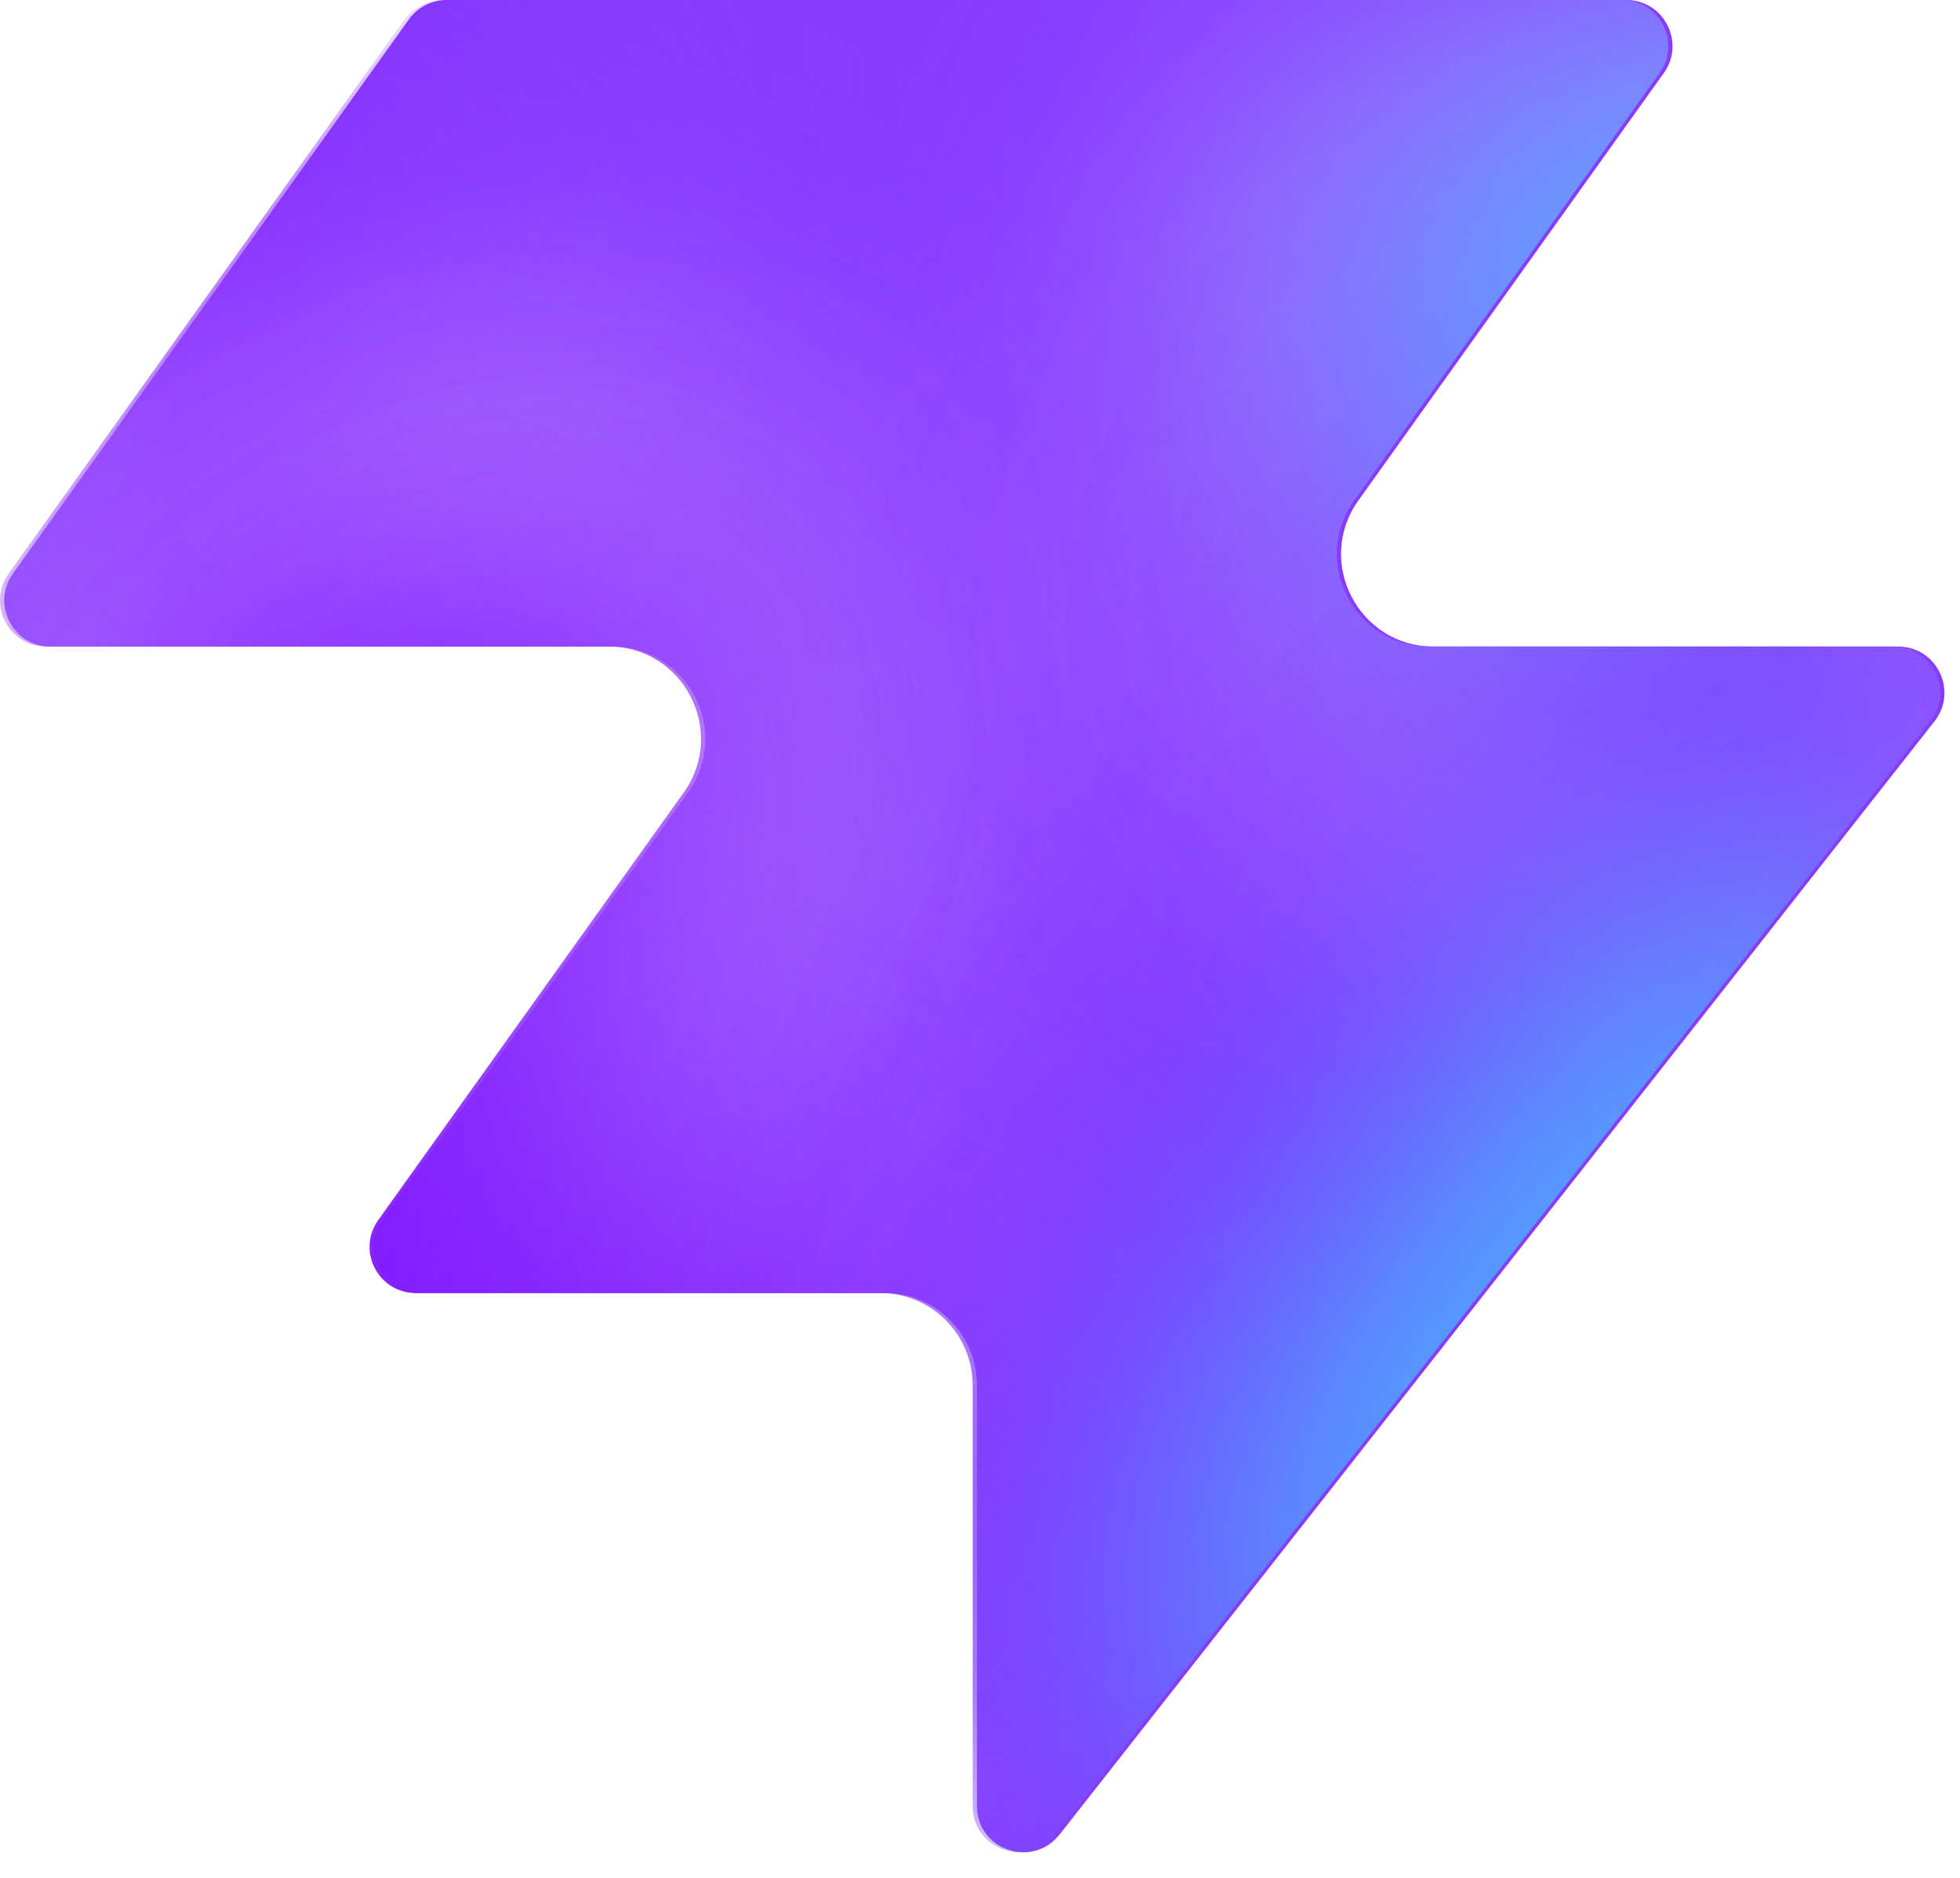
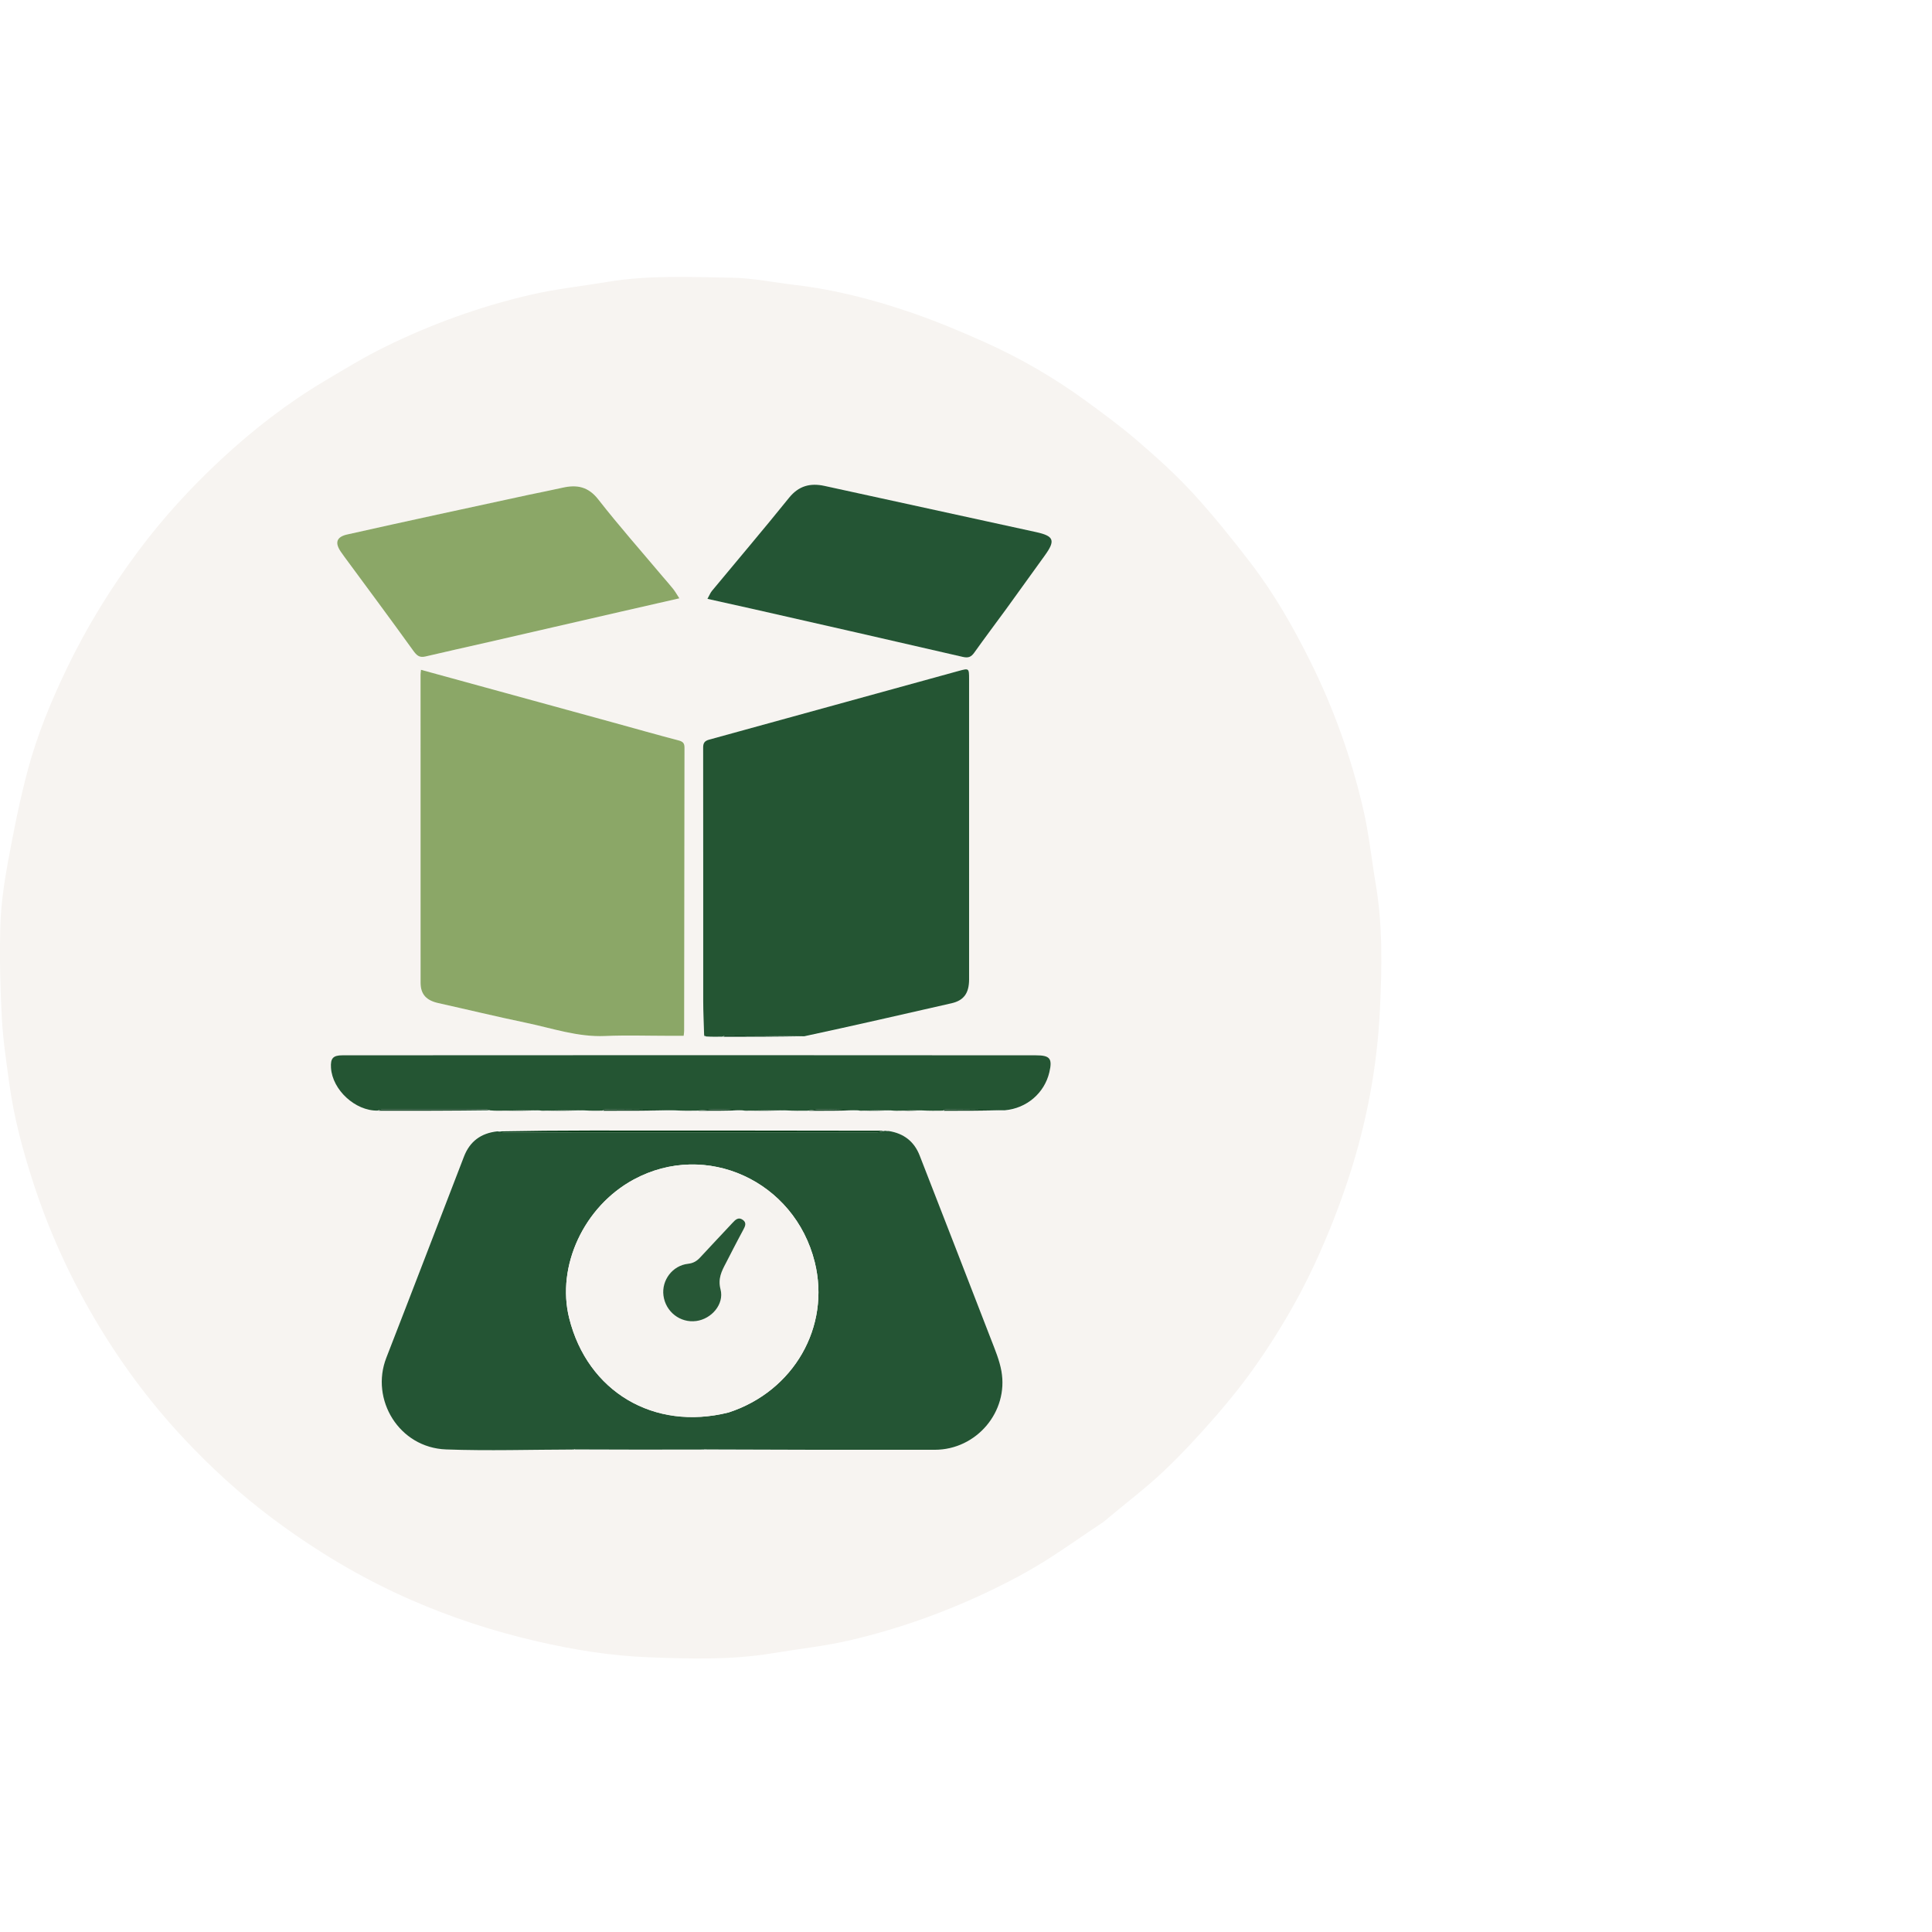
- <svg xmlns="http://www.w3.org/2000/svg" width="48" height="46" fill="none" viewBox="0 0 48 46">
-   <path fill="#863bff" d="M25.946 44.938c-.664.845-2.021.375-2.021-.698V33.937a2.26 2.26 0 0 0-2.262-2.262H10.287c-.92 0-1.456-1.04-.92-1.788l7.48-10.471c1.07-1.497 0-3.578-1.842-3.578H1.237c-.92 0-1.456-1.04-.92-1.788L10.013.474c.214-.297.556-.474.92-.474h28.894c.92 0 1.456 1.04.92 1.788l-7.48 10.471c-1.07 1.498 0 3.579 1.842 3.579h11.377c.943 0 1.473 1.088.89 1.83L25.947 44.94z" style="fill:#863bff;fill:color(display-p3 .525 .23 1);fill-opacity:1" />
-   <mask id="a" width="48" height="46" x="0" y="0" maskUnits="userSpaceOnUse" style="mask-type:alpha">
-     <path fill="#000" d="M25.842 44.938c-.664.844-2.021.375-2.021-.698V33.937a2.26 2.26 0 0 0-2.262-2.262H10.183c-.92 0-1.456-1.04-.92-1.788l7.48-10.471c1.07-1.498 0-3.579-1.842-3.579H1.133c-.92 0-1.456-1.04-.92-1.787L9.91.473c.214-.297.556-.474.92-.474h28.894c.92 0 1.456 1.04.92 1.788l-7.48 10.471c-1.07 1.498 0 3.578 1.842 3.578h11.377c.943 0 1.473 1.088.89 1.832L25.843 44.94z" style="fill:#000;fill-opacity:1" />
-   </mask>
-   <g mask="url(#a)">
-     <g filter="url(#b)">
-       <ellipse cx="5.508" cy="14.704" fill="#ede6ff" rx="5.508" ry="14.704" style="fill:#ede6ff;fill:color(display-p3 .927 .903 1);fill-opacity:1" transform="matrix(.00324 1 1 -.00324 -4.47 31.516)" />
-     </g>
-     <g filter="url(#c)">
-       <ellipse cx="10.399" cy="29.851" fill="#ede6ff" rx="10.399" ry="29.851" style="fill:#ede6ff;fill:color(display-p3 .927 .903 1);fill-opacity:1" transform="matrix(.00324 1 1 -.00324 -39.328 7.883)" />
-     </g>
-     <g filter="url(#d)">
-       <ellipse cx="5.508" cy="30.487" fill="#7e14ff" rx="5.508" ry="30.487" style="fill:#7e14ff;fill:color(display-p3 .492 .077 1);fill-opacity:1" transform="rotate(89.814 -25.913 -14.639)scale(1 -1)" />
-     </g>
-     <g filter="url(#e)">
-       <ellipse cx="5.508" cy="30.599" fill="#7e14ff" rx="5.508" ry="30.599" style="fill:#7e14ff;fill:color(display-p3 .492 .077 1);fill-opacity:1" transform="rotate(89.814 -32.644 -3.334)scale(1 -1)" />
-     </g>
-     <g filter="url(#f)">
-       <ellipse cx="5.508" cy="30.599" fill="#7e14ff" rx="5.508" ry="30.599" style="fill:#7e14ff;fill:color(display-p3 .492 .077 1);fill-opacity:1" transform="matrix(.00324 1 1 -.00324 -34.34 30.47)" />
-     </g>
-     <g filter="url(#g)">
-       <ellipse cx="14.072" cy="22.078" fill="#ede6ff" rx="14.072" ry="22.078" style="fill:#ede6ff;fill:color(display-p3 .927 .903 1);fill-opacity:1" transform="rotate(93.35 24.506 48.493)scale(-1 1)" />
-     </g>
-     <g filter="url(#h)">
-       <ellipse cx="3.47" cy="21.501" fill="#7e14ff" rx="3.47" ry="21.501" style="fill:#7e14ff;fill:color(display-p3 .492 .077 1);fill-opacity:1" transform="rotate(89.009 28.708 47.59)scale(-1 1)" />
-     </g>
-     <g filter="url(#i)">
-       <ellipse cx="3.47" cy="21.501" fill="#7e14ff" rx="3.47" ry="21.501" style="fill:#7e14ff;fill:color(display-p3 .492 .077 1);fill-opacity:1" transform="rotate(89.009 28.708 47.59)scale(-1 1)" />
-     </g>
-     <g filter="url(#j)">
-       <ellipse cx=".387" cy="8.972" fill="#7e14ff" rx="4.407" ry="29.108" style="fill:#7e14ff;fill:color(display-p3 .492 .077 1);fill-opacity:1" transform="rotate(39.51 .387 8.972)" />
-     </g>
-     <g filter="url(#k)">
-       <ellipse cx="47.523" cy="-6.092" fill="#7e14ff" rx="4.407" ry="29.108" style="fill:#7e14ff;fill:color(display-p3 .492 .077 1);fill-opacity:1" transform="rotate(37.892 47.523 -6.092)" />
-     </g>
-     <g filter="url(#l)">
-       <ellipse cx="41.412" cy="6.333" fill="#47bfff" rx="5.971" ry="9.665" style="fill:#47bfff;fill:color(display-p3 .28 .748 1);fill-opacity:1" transform="rotate(37.892 41.412 6.333)" />
-     </g>
-     <g filter="url(#m)">
-       <ellipse cx="-1.879" cy="38.332" fill="#7e14ff" rx="4.407" ry="29.108" style="fill:#7e14ff;fill:color(display-p3 .492 .077 1);fill-opacity:1" transform="rotate(37.892 -1.88 38.332)" />
-     </g>
-     <g filter="url(#n)">
-       <ellipse cx="-1.879" cy="38.332" fill="#7e14ff" rx="4.407" ry="29.108" style="fill:#7e14ff;fill:color(display-p3 .492 .077 1);fill-opacity:1" transform="rotate(37.892 -1.88 38.332)" />
-     </g>
-     <g filter="url(#o)">
-       <ellipse cx="35.651" cy="29.907" fill="#7e14ff" rx="4.407" ry="29.108" style="fill:#7e14ff;fill:color(display-p3 .492 .077 1);fill-opacity:1" transform="rotate(37.892 35.651 29.907)" />
-     </g>
-     <g filter="url(#p)">
-       <ellipse cx="38.418" cy="32.4" fill="#47bfff" rx="5.971" ry="15.297" style="fill:#47bfff;fill:color(display-p3 .28 .748 1);fill-opacity:1" transform="rotate(37.892 38.418 32.4)" />
-     </g>
-   </g>
-   <defs>
-     <filter id="b" width="60.045" height="41.654" x="-19.77" y="16.149" color-interpolation-filters="sRGB" filterUnits="userSpaceOnUse">
-       <feFlood flood-opacity="0" result="BackgroundImageFix" />
-       <feBlend in="SourceGraphic" in2="BackgroundImageFix" result="shape" />
-       <feGaussianBlur result="effect1_foregroundBlur_2002_17158" stdDeviation="7.659" />
-     </filter>
-     <filter id="c" width="90.34" height="51.437" x="-54.613" y="-7.533" color-interpolation-filters="sRGB" filterUnits="userSpaceOnUse">
-       <feFlood flood-opacity="0" result="BackgroundImageFix" />
-       <feBlend in="SourceGraphic" in2="BackgroundImageFix" result="shape" />
-       <feGaussianBlur result="effect1_foregroundBlur_2002_17158" stdDeviation="7.659" />
-     </filter>
-     <filter id="d" width="79.355" height="29.4" x="-49.64" y="2.03" color-interpolation-filters="sRGB" filterUnits="userSpaceOnUse">
-       <feFlood flood-opacity="0" result="BackgroundImageFix" />
-       <feBlend in="SourceGraphic" in2="BackgroundImageFix" result="shape" />
-       <feGaussianBlur result="effect1_foregroundBlur_2002_17158" stdDeviation="4.596" />
-     </filter>
-     <filter id="e" width="79.579" height="29.4" x="-45.045" y="20.029" color-interpolation-filters="sRGB" filterUnits="userSpaceOnUse">
-       <feFlood flood-opacity="0" result="BackgroundImageFix" />
-       <feBlend in="SourceGraphic" in2="BackgroundImageFix" result="shape" />
-       <feGaussianBlur result="effect1_foregroundBlur_2002_17158" stdDeviation="4.596" />
-     </filter>
-     <filter id="f" width="79.579" height="29.4" x="-43.513" y="21.178" color-interpolation-filters="sRGB" filterUnits="userSpaceOnUse">
-       <feFlood flood-opacity="0" result="BackgroundImageFix" />
-       <feBlend in="SourceGraphic" in2="BackgroundImageFix" result="shape" />
-       <feGaussianBlur result="effect1_foregroundBlur_2002_17158" stdDeviation="4.596" />
-     </filter>
-     <filter id="g" width="74.749" height="58.852" x="15.756" y="-17.901" color-interpolation-filters="sRGB" filterUnits="userSpaceOnUse">
-       <feFlood flood-opacity="0" result="BackgroundImageFix" />
-       <feBlend in="SourceGraphic" in2="BackgroundImageFix" result="shape" />
-       <feGaussianBlur result="effect1_foregroundBlur_2002_17158" stdDeviation="7.659" />
-     </filter>
-     <filter id="h" width="61.377" height="25.362" x="23.548" y="2.284" color-interpolation-filters="sRGB" filterUnits="userSpaceOnUse">
-       <feFlood flood-opacity="0" result="BackgroundImageFix" />
-       <feBlend in="SourceGraphic" in2="BackgroundImageFix" result="shape" />
-       <feGaussianBlur result="effect1_foregroundBlur_2002_17158" stdDeviation="4.596" />
-     </filter>
-     <filter id="i" width="61.377" height="25.362" x="23.548" y="2.284" color-interpolation-filters="sRGB" filterUnits="userSpaceOnUse">
-       <feFlood flood-opacity="0" result="BackgroundImageFix" />
-       <feBlend in="SourceGraphic" in2="BackgroundImageFix" result="shape" />
-       <feGaussianBlur result="effect1_foregroundBlur_2002_17158" stdDeviation="4.596" />
-     </filter>
-     <filter id="j" width="56.045" height="63.649" x="-27.636" y="-22.853" color-interpolation-filters="sRGB" filterUnits="userSpaceOnUse">
-       <feFlood flood-opacity="0" result="BackgroundImageFix" />
-       <feBlend in="SourceGraphic" in2="BackgroundImageFix" result="shape" />
-       <feGaussianBlur result="effect1_foregroundBlur_2002_17158" stdDeviation="4.596" />
-     </filter>
-     <filter id="k" width="54.814" height="64.646" x="20.116" y="-38.415" color-interpolation-filters="sRGB" filterUnits="userSpaceOnUse">
-       <feFlood flood-opacity="0" result="BackgroundImageFix" />
-       <feBlend in="SourceGraphic" in2="BackgroundImageFix" result="shape" />
-       <feGaussianBlur result="effect1_foregroundBlur_2002_17158" stdDeviation="4.596" />
-     </filter>
-     <filter id="l" width="33.541" height="35.313" x="24.641" y="-11.323" color-interpolation-filters="sRGB" filterUnits="userSpaceOnUse">
-       <feFlood flood-opacity="0" result="BackgroundImageFix" />
-       <feBlend in="SourceGraphic" in2="BackgroundImageFix" result="shape" />
-       <feGaussianBlur result="effect1_foregroundBlur_2002_17158" stdDeviation="4.596" />
-     </filter>
-     <filter id="m" width="54.814" height="64.646" x="-29.286" y="6.009" color-interpolation-filters="sRGB" filterUnits="userSpaceOnUse">
-       <feFlood flood-opacity="0" result="BackgroundImageFix" />
-       <feBlend in="SourceGraphic" in2="BackgroundImageFix" result="shape" />
-       <feGaussianBlur result="effect1_foregroundBlur_2002_17158" stdDeviation="4.596" />
-     </filter>
-     <filter id="n" width="54.814" height="64.646" x="-29.286" y="6.009" color-interpolation-filters="sRGB" filterUnits="userSpaceOnUse">
-       <feFlood flood-opacity="0" result="BackgroundImageFix" />
-       <feBlend in="SourceGraphic" in2="BackgroundImageFix" result="shape" />
-       <feGaussianBlur result="effect1_foregroundBlur_2002_17158" stdDeviation="4.596" />
-     </filter>
-     <filter id="o" width="54.814" height="64.646" x="8.244" y="-2.416" color-interpolation-filters="sRGB" filterUnits="userSpaceOnUse">
-       <feFlood flood-opacity="0" result="BackgroundImageFix" />
-       <feBlend in="SourceGraphic" in2="BackgroundImageFix" result="shape" />
-       <feGaussianBlur result="effect1_foregroundBlur_2002_17158" stdDeviation="4.596" />
-     </filter>
-     <filter id="p" width="39.409" height="43.623" x="18.713" y="10.588" color-interpolation-filters="sRGB" filterUnits="userSpaceOnUse">
-       <feFlood flood-opacity="0" result="BackgroundImageFix" />
-       <feBlend in="SourceGraphic" in2="BackgroundImageFix" result="shape" />
-       <feGaussianBlur result="effect1_foregroundBlur_2002_17158" stdDeviation="4.596" />
-     </filter>
-   </defs>
+ <svg xmlns="http://www.w3.org/2000/svg" version="1.1" id="Layer_1" x="0px" y="0px" width="100%" viewBox="180 0 1254 1254" enable-background="new 0 0 1254 1254" xml:space="preserve">
+   <path fill="transparent" opacity="1" stroke="none" d=" M822,1255   C548,1255 274.5,1255 1,1255   C1,837 1,419 1,1   C419,1 837,1 1255,1   C1255,419 1255,837 1255,1255   C1110.833,1255 966.667,1255 822,1255  M896.364,987.967   C897.343,987.068 898.288,986.129 899.306,985.277   C911.328,975.213 923.883,965.713 935.249,954.956   C947.244,943.602 958.488,931.384 969.35,918.924   C978.742,908.151 987.691,896.895 995.854,885.168   C1010.108,864.691 1022.74,843.226 1033.275,820.513   C1041.801,802.132 1049.206,783.398 1055.494,764.137   C1067.028,728.811 1073.867,692.517 1075.655,655.577   C1076.963,628.556 1077.554,601.297 1073.021,574.334   C1070.254,557.876 1068.543,541.184 1064.782,524.963   C1057.039,491.563 1045.495,459.381 1030.171,428.661   C1019.154,406.574 1006.894,385.141 991.85,365.54   C979.937,350.017 967.647,334.698 954.44,320.282   C943.406,308.24 931.165,297.215 918.782,286.524   C907.865,277.098 896.203,268.496 884.531,259.995   C864.167,245.163 842.417,232.552 819.46,222.228   C803.97,215.262 788.232,208.691 772.191,203.144   C747.494,194.605 722.221,188.034 696.161,184.968   C682.404,183.349 668.674,180.476 654.897,180.251   C627.971,179.81 600.938,178.498 574.143,182.984   C557.684,185.74 541.003,187.502 524.776,191.244   C491.681,198.876 459.81,210.395 429.343,225.423   C416.231,231.891 403.692,239.56 391.1,247.034   C366.56,261.6 344.09,279.039 323.256,298.435   C303.838,316.514 285.924,336.046 269.993,357.384   C251.898,381.619 236.153,407.21 223.079,434.476   C213.066,455.357 204.269,476.782 198.239,499.091   C192.864,518.979 188.877,539.282 185.147,559.561   C182.646,573.16 180.657,587.007 180.239,600.798   C179.636,620.687 180.137,640.653 181.177,660.533   C181.924,674.829 184.1,689.068 186.031,703.279   C189.055,725.532 194.894,747.14 201.845,768.452   C211.74,798.788 224.86,827.662 240.979,855.217   C257.274,883.071 276.295,908.932 298.226,932.517   C316.291,951.944 335.815,969.861 357.159,985.8   C385.171,1006.72 414.895,1024.529 446.96,1038.523   C473.24,1049.992 500.275,1058.806 528.245,1065.27   C552.102,1070.783 576.203,1074.725 600.495,1075.662   C627.545,1076.705 654.779,1077.526 681.741,1073.017   C698.201,1070.264 714.888,1068.53 731.114,1064.781   C764.364,1057.099 796.344,1045.456 826.998,1030.411   C837.531,1025.242 847.922,1019.659 857.864,1013.443   C870.723,1005.404 883.068,996.542 896.364,987.967  z" />
+   <path fill="#F7F4F1" opacity="1" stroke="none" d=" M895.999,988.001   C883.068,996.542 870.723,1005.404 857.864,1013.443   C847.922,1019.659 837.531,1025.242 826.998,1030.411   C796.344,1045.456 764.364,1057.099 731.114,1064.781   C714.888,1068.53 698.201,1070.264 681.741,1073.017   C654.779,1077.526 627.545,1076.705 600.495,1075.662   C576.203,1074.725 552.102,1070.783 528.245,1065.27   C500.275,1058.806 473.24,1049.992 446.96,1038.523   C414.895,1024.529 385.171,1006.72 357.159,985.8   C335.815,969.861 316.291,951.944 298.226,932.517   C276.295,908.932 257.274,883.071 240.979,855.217   C224.86,827.662 211.74,798.788 201.845,768.452   C194.894,747.14 189.055,725.532 186.031,703.279   C184.1,689.068 181.924,674.829 181.177,660.533   C180.137,640.653 179.636,620.687 180.239,600.798   C180.657,587.007 182.646,573.16 185.147,559.561   C188.877,539.282 192.864,518.979 198.239,499.091   C204.269,476.782 213.066,455.357 223.079,434.476   C236.153,407.21 251.898,381.619 269.993,357.384   C285.924,336.046 303.838,316.514 323.256,298.435   C344.09,279.039 366.56,261.6 391.1,247.034   C403.692,239.56 416.231,231.891 429.343,225.423   C459.81,210.395 491.681,198.876 524.776,191.244   C541.003,187.502 557.684,185.74 574.143,182.984   C600.938,178.498 627.971,179.81 654.897,180.251   C668.674,180.476 682.404,183.349 696.161,184.968   C722.221,188.034 747.494,194.605 772.191,203.144   C788.232,208.691 803.97,215.262 819.46,222.228   C842.417,232.552 864.167,245.163 884.531,259.995   C896.203,268.496 907.865,277.098 918.782,286.524   C931.165,297.215 943.406,308.24 954.44,320.282   C967.647,334.698 979.937,350.017 991.85,365.54   C1006.894,385.141 1019.154,406.574 1030.171,428.661   C1045.495,459.381 1057.039,491.563 1064.782,524.963   C1068.543,541.184 1070.254,557.876 1073.021,574.334   C1077.554,601.297 1076.963,628.556 1075.655,655.577   C1073.867,692.517 1067.028,728.811 1055.494,764.137   C1049.206,783.398 1041.801,802.132 1033.275,820.513   C1022.74,843.226 1010.108,864.691 995.854,885.168   C987.691,896.895 978.742,908.151 969.35,918.924   C958.488,931.384 947.244,943.602 935.249,954.956   C923.883,965.713 911.328,975.213 899.306,985.277   C898.288,986.129 897.343,987.068 895.999,988.001  M530.771,721.087   C531.856,721.025 532.94,720.963 534.951,721.034   C542.957,720.99 550.963,720.946 559.881,721.078   C563.595,721.02 567.31,720.962 571.951,721.036   C587.289,720.986 602.627,720.936 618.885,721.056   C623.265,721.005 627.645,720.953 632.95,721.04   C642.623,720.994 652.296,720.947 662.769,721.078   C663.854,721.019 664.94,720.96 666.951,721.034   C674.624,720.989 682.296,720.945 690.888,721.078   C695.266,721.025 699.644,720.971 704.948,721.048   C715.622,720.999 726.295,720.95 737.723,721.077   C738.49,721.019 739.258,720.96 740.95,721.034   C746.624,720.995 752.299,720.956 758.84,721.1   C760.901,721.039 762.961,720.979 765.937,721.048   C769.95,721.007 773.963,720.966 778.894,721.102   C783.271,721.037 787.647,720.972 792.948,721.05   C805.952,720.989 818.956,720.928 832.768,721.008   C846.501,719.445 857.924,709.381 861.082,696.064   C863.215,687.065 861.565,684.97 852.322,684.965   C780.503,684.93 708.684,684.872 636.866,684.87   C558.715,684.868 480.564,684.915 402.413,684.957   C396.147,684.961 394.437,686.861 394.835,693.106   C395.748,707.447 410.608,721.107 425.954,721.02   C449.959,720.98 473.964,720.941 498.861,721.078   C501.582,721.021 504.303,720.963 507.951,721.035   C515.291,720.993 522.631,720.952 530.771,721.087  M702.743,672.919   C734.362,665.67 765.974,658.394 797.603,651.191   C805.453,649.403 809.004,644.789 809.006,635.727   C809.014,570.743 809.009,505.758 809.001,440.773   C809.001,433.7 808.964,433.637 802.242,435.487   C748.294,450.337 694.356,465.225 640.4,480.043   C637.6,480.812 636.386,481.973 636.392,485.173   C636.483,539.988 636.407,594.803 636.437,649.619   C636.442,657.082 636.825,664.545 637.049,672.543   C637.356,672.652 637.663,672.762 638.879,673.035   C642.263,672.98 645.647,672.924 649.958,672.985   C667.29,672.938 684.621,672.891 702.743,672.919  M502.24,733.956   C491.99,735.466 484.889,741 481.154,750.676   C464.343,794.217 447.672,837.813 430.738,881.307   C420.224,908.314 438.927,939.675 469.601,940.788   C497.04,941.783 524.548,940.902 552.498,940.97   C552.498,940.97 552.972,940.858 553.901,941.014   C581.609,940.959 609.317,940.904 637.498,940.97   C637.498,940.97 637.972,940.858 638.901,941.014   C688.206,941.02 737.511,941.089 786.816,941.008   C813.78,940.964 834.716,916.354 829.983,889.894   C828.724,882.854 825.841,876.048 823.242,869.313   C807.881,829.513 792.397,789.762 776.925,750.005   C773.369,740.87 766.602,735.675 756.502,733.971   C756.502,733.971 756.018,734.066 755.358,733.848   C754.904,733.903 754.45,733.957 753.072,733.843   C689.85,733.82 626.628,733.769 563.406,733.788   C543.281,733.794 523.156,733.984 502.24,733.956  M577.466,468.835   C536.144,457.495 494.822,446.156 453.244,434.745   C453.108,436.233 452.967,437.049 452.967,437.866   C452.957,504.524 452.935,571.183 452.99,637.841   C452.996,645.441 456.761,649.358 464.562,651.093   C483.506,655.305 502.371,659.888 521.369,663.838   C538.365,667.372 554.933,673.223 572.755,672.436   C586.559,671.828 600.412,672.313 614.244,672.312   C617.355,672.312 620.467,672.312 623.749,672.312   C623.905,670.803 624.059,670.003 624.06,669.204   C624.13,607.878 624.176,546.552 624.285,485.225   C624.291,482.374 623.248,481.314 620.44,480.58   C606.339,476.896 592.321,472.897 577.466,468.835  M833.368,394.87   C841.631,383.427 849.888,371.98 858.157,360.542   C865.184,350.822 864.145,347.916 852.543,345.377   C806.74,335.353 760.933,325.345 715.116,315.378   C705.971,313.389 698.441,315.27 692.119,323.122   C675.736,343.467 658.795,363.363 642.131,383.482   C641.048,384.79 640.417,386.473 639.178,388.695   C649.601,391.014 659.244,393.121 668.869,395.308   C714.22,405.609 759.581,415.869 804.886,426.366   C808.504,427.204 810.338,426.447 812.354,423.624   C819.112,414.157 826.093,404.848 833.368,394.87  M522.938,321.262   C503.171,325.522 483.397,329.748 463.64,334.053   C444.198,338.289 424.762,342.555 405.347,346.913   C398.471,348.456 397.162,352.194 401.179,358.074   C401.928,359.169 402.695,360.253 403.481,361.322   C418.407,381.595 433.448,401.784 448.147,422.221   C450.387,425.335 452.134,427.051 456.093,426.115   C469.636,422.914 483.231,419.933 496.796,416.823   C525.525,410.236 554.246,403.616 582.972,397.021   C595.329,394.184 607.693,391.377 620.95,388.352   C619.379,385.949 618.287,383.99 616.917,382.249   C614.767,379.518 612.414,376.947 610.175,374.285   C596.167,357.637 581.73,341.325 568.351,324.185   C561.822,315.821 554.455,314.433 545.131,316.557   C538.034,318.173 530.878,319.53 522.938,321.262  z" />
+   <path fill="#245534" opacity="1" stroke="none" d=" M552.025,940.849   C524.548,940.902 497.04,941.783 469.601,940.788   C438.927,939.675 420.224,908.314 430.738,881.307   C447.672,837.813 464.343,794.217 481.154,750.676   C484.889,741 491.99,735.466 502.947,734.294   C504.802,734.747 505.951,734.964 507.1,734.964   C587.834,734.984 668.568,734.992 749.302,734.949   C750.867,734.949 752.431,734.338 753.996,734.012   C754.45,733.957 754.904,733.903 755.77,734.111   C756.445,734.292 756.708,734.209 756.971,734.127   C766.602,735.675 773.369,740.87 776.925,750.005   C792.397,789.762 807.881,829.513 823.242,869.313   C825.841,876.048 828.724,882.854 829.983,889.894   C834.716,916.354 813.78,940.964 786.816,941.008   C737.511,941.089 688.206,941.02 638.348,940.794   C637.464,940.378 637.207,940.469 637.025,940.849   C609.317,940.904 581.609,940.959 553.348,940.794   C552.464,940.378 552.207,940.469 552.025,940.849  M653.092,916.731   C695.245,902.981 719.203,861.081 708.835,819.243   C695.757,766.47 638.223,740.205 591.315,765.595   C559.043,783.062 541.024,821.764 549.435,855.546   C561.309,903.234 604.365,928.941 653.092,916.731  z" />
+   <path fill="#245533" opacity="1" stroke="none" d=" M637.032,672.008   C636.825,664.545 636.442,657.082 636.437,649.619   C636.407,594.803 636.483,539.988 636.392,485.173   C636.386,481.973 637.6,480.812 640.4,480.043   C694.356,465.225 748.294,450.337 802.242,435.487   C808.964,433.637 809.001,433.7 809.001,440.773   C809.009,505.758 809.014,570.743 809.006,635.727   C809.004,644.789 805.453,649.403 797.603,651.191   C765.974,658.394 734.362,665.67 702.029,672.623   C684.471,672.239 667.627,672.141 650.783,672.095   C650.2,672.093 649.615,672.6 649.032,672.869   C645.647,672.924 642.263,672.98 638.323,672.757   C637.567,672.253 637.322,672.096 637.032,672.008  z" />
+   <path fill="#8BA767" opacity="1" stroke="none" d=" M577.87,468.921   C592.321,472.897 606.339,476.896 620.44,480.58   C623.248,481.314 624.291,482.374 624.285,485.225   C624.176,546.552 624.13,607.878 624.06,669.204   C624.059,670.003 623.905,670.803 623.749,672.312   C620.467,672.312 617.355,672.312 614.244,672.312   C600.412,672.313 586.559,671.828 572.755,672.436   C554.933,673.223 538.365,667.372 521.369,663.838   C502.371,659.888 483.506,655.305 464.562,651.093   C456.761,649.358 452.996,645.441 452.99,637.841   C452.935,571.183 452.957,504.524 452.967,437.866   C452.967,437.049 453.108,436.233 453.244,434.745   C494.822,446.156 536.144,457.495 577.87,468.921  z" />
+   <path fill="#245533" opacity="1" stroke="none" d=" M792.024,720.907   C787.647,720.972 783.271,721.037 778.134,720.737   C773.257,720.554 769.139,720.736 765.022,720.918   C762.961,720.979 760.901,721.039 758.099,720.734   C751.58,720.546 745.803,720.723 740.025,720.901   C739.258,720.96 738.49,721.019 737.035,720.718   C728.287,720.242 720.227,720.04 712.167,720.055   C709.451,720.059 706.737,720.614 704.022,720.918   C699.644,720.971 695.266,721.025 690.118,720.718   C681.573,720.539 673.799,720.72 666.025,720.901   C664.94,720.96 663.854,721.019 662.058,720.718   C655.603,720.242 649.858,719.985 644.117,720.056   C640.083,720.106 636.056,720.604 632.025,720.902   C627.645,720.953 623.265,721.005 618.112,720.703   C602.478,720.252 587.618,720.146 572.757,720.094   C572.181,720.092 571.602,720.622 571.025,720.903   C567.31,720.962 563.595,721.02 559.114,720.719   C550.24,720.54 542.133,720.72 534.025,720.901   C532.94,720.963 531.856,721.025 530.062,720.725   C521.91,720.545 514.467,720.725 507.024,720.906   C504.303,720.963 501.582,721.021 498.104,720.718   C496.701,720.243 496.055,720.028 495.408,720.028   C473.032,720.012 450.656,720.005 428.281,720.054   C427.197,720.056 426.115,720.583 425.032,720.866   C410.608,721.107 395.748,707.447 394.835,693.106   C394.437,686.861 396.147,684.961 402.413,684.957   C480.564,684.915 558.715,684.868 636.866,684.87   C708.684,684.872 780.503,684.93 852.322,684.965   C861.565,684.97 863.215,687.065 861.082,696.064   C857.924,709.381 846.501,719.445 832.048,720.674   C818.802,720.245 806.275,720.138 793.748,720.091   C793.174,720.089 792.599,720.623 792.024,720.907  z" />
+   <path fill="#245534" opacity="1" stroke="none" d=" M833.179,395.174   C826.093,404.848 819.112,414.157 812.354,423.624   C810.338,426.447 808.504,427.204 804.886,426.366   C759.581,415.869 714.22,405.609 668.869,395.308   C659.244,393.121 649.601,391.014 639.178,388.695   C640.417,386.473 641.048,384.79 642.131,383.482   C658.795,363.363 675.736,343.467 692.119,323.122   C698.441,315.27 705.971,313.389 715.116,315.378   C760.933,325.345 806.74,335.353 852.543,345.377   C864.145,347.916 865.184,350.822 858.157,360.542   C849.888,371.98 841.631,383.427 833.179,395.174  z" />
+   <path fill="#8BA767" opacity="1" stroke="none" d=" M523.343,321.132   C530.878,319.53 538.034,318.173 545.131,316.557   C554.455,314.433 561.822,315.821 568.351,324.185   C581.73,341.325 596.167,357.637 610.175,374.285   C612.414,376.947 614.767,379.518 616.917,382.249   C618.287,383.99 619.379,385.949 620.95,388.352   C607.693,391.377 595.329,394.184 582.972,397.021   C554.246,403.616 525.525,410.236 496.796,416.823   C483.231,419.933 469.636,422.914 456.093,426.115   C452.134,427.051 450.387,425.335 448.147,422.221   C433.448,401.784 418.407,381.595 403.481,361.322   C402.695,360.253 401.928,359.169 401.179,358.074   C397.162,352.194 398.471,348.456 405.347,346.913   C424.762,342.555 444.198,338.289 463.64,334.053   C483.397,329.748 503.171,325.522 523.343,321.132  z" />
+   <path fill="#0B3F1B" opacity="1" stroke="none" d=" M753.534,733.927   C752.431,734.338 750.867,734.949 749.302,734.949   C668.568,734.992 587.834,734.984 507.1,734.964   C505.951,734.964 504.802,734.747 503.342,734.361   C523.156,733.984 543.281,733.794 563.406,733.788   C626.628,733.769 689.85,733.82 753.534,733.927  z" />
+   <path fill="#114020" opacity="1" stroke="none" d=" M425.493,720.943   C426.115,720.583 427.197,720.056 428.281,720.054   C450.656,720.005 473.032,720.012 495.408,720.028   C496.055,720.028 496.701,720.243 497.658,720.63   C473.964,720.941 449.959,720.98 425.493,720.943  z" />
+   <path fill="#10401F" opacity="1" stroke="none" d=" M649.495,672.927   C649.615,672.6 650.2,672.093 650.783,672.095   C667.627,672.141 684.471,672.239 701.634,672.586   C684.621,672.891 667.29,672.938 649.495,672.927  z" />
+   <path fill="#114020" opacity="1" stroke="none" d=" M571.488,720.97   C571.602,720.622 572.181,720.092 572.757,720.094   C587.618,720.146 602.478,720.252 617.652,720.617   C602.627,720.936 587.289,720.986 571.488,720.97  z" />
+   <path fill="#114020" opacity="1" stroke="none" d=" M792.486,720.979   C792.599,720.623 793.174,720.089 793.748,720.091   C806.275,720.138 818.802,720.245 831.644,720.603   C818.956,720.928 805.952,720.989 792.486,720.979  z" />
+   <path fill="#114020" opacity="1" stroke="none" d=" M704.485,720.983   C706.737,720.614 709.451,720.059 712.167,720.055   C720.227,720.04 728.287,720.242 736.658,720.63   C726.295,720.95 715.622,720.999 704.485,720.983  z" />
+   <path fill="#114020" opacity="1" stroke="none" d=" M632.488,720.971   C636.056,720.604 640.083,720.106 644.117,720.056   C649.858,719.985 655.603,720.242 661.658,720.63   C652.296,720.947 642.623,720.994 632.488,720.971  z" />
+   <path fill="#114020" opacity="1" stroke="none" d=" M534.488,720.968   C542.133,720.72 550.24,720.54 558.658,720.63   C550.963,720.946 542.957,720.99 534.488,720.968  z" />
+   <path fill="#114020" opacity="1" stroke="none" d=" M666.488,720.967   C673.799,720.72 681.573,720.539 689.658,720.63   C682.296,720.945 674.624,720.989 666.488,720.967  z" />
+   <path fill="#114020" opacity="1" stroke="none" d=" M507.487,720.97   C514.467,720.725 521.91,720.545 529.662,720.637   C522.631,720.952 515.291,720.993 507.487,720.97  z" />
+   <path fill="#114020" opacity="1" stroke="none" d=" M740.488,720.967   C745.803,720.723 751.58,720.546 757.665,720.643   C752.299,720.956 746.624,720.995 740.488,720.967  z" />
+   <path fill="#114020" opacity="1" stroke="none" d=" M765.479,720.983   C769.139,720.736 773.257,720.554 777.675,720.648   C773.963,720.966 769.95,721.007 765.479,720.983  z" />
+   <path fill="#0B3F1B" opacity="1" stroke="none" d=" M756.737,734.049   C756.708,734.209 756.445,734.292 756.1,734.22   C756.018,734.066 756.502,733.971 756.737,734.049  z" />
+   <path fill="#10401F" opacity="1" stroke="none" d=" M637.041,672.276   C637.322,672.096 637.567,672.253 637.869,672.675   C637.663,672.762 637.356,672.652 637.041,672.276  z" />
+   <path fill="#184827" opacity="1" stroke="none" d=" M552.261,940.91   C552.207,940.469 552.464,940.378 552.884,940.716   C552.972,940.858 552.498,940.97 552.261,940.91  z" />
+   <path fill="#184827" opacity="1" stroke="none" d=" M637.261,940.91   C637.207,940.469 637.464,940.378 637.884,940.716   C637.972,940.858 637.498,940.97 637.261,940.91  z" />
+   <path fill="#F6F3F0" opacity="1" stroke="none" d=" M652.707,916.852   C604.365,928.941 561.309,903.234 549.435,855.546   C541.024,821.764 559.043,783.062 591.315,765.595   C638.223,740.205 695.757,766.47 708.835,819.243   C719.203,861.081 695.245,902.981 652.707,916.852  M656.288,809.817   C658.31,805.995 660.3,802.156 662.365,798.357   C663.617,796.056 664.846,793.652 662.098,791.736   C659.175,789.697 657.246,791.771 655.337,793.828   C648.428,801.272 641.404,808.609 634.531,816.086   C632.321,818.49 630.073,819.895 626.57,820.287   C616.456,821.42 609.326,831.004 610.625,840.901   C612.008,851.44 621.502,858.818 631.901,857.435   C641.858,856.111 650.174,846.498 647.677,836.899   C645.864,829.923 648.35,825.145 651.175,819.797   C652.806,816.709 654.382,813.592 656.288,809.817  z" />
+   <path fill="#275736" opacity="1" stroke="none" d=" M656.135,810.153   C654.382,813.592 652.806,816.709 651.175,819.797   C648.35,825.145 645.864,829.923 647.677,836.899   C650.174,846.498 641.858,856.111 631.901,857.435   C621.502,858.818 612.008,851.44 610.625,840.901   C609.326,831.004 616.456,821.42 626.57,820.287   C630.073,819.895 632.321,818.49 634.531,816.086   C641.404,808.609 648.428,801.272 655.337,793.828   C657.246,791.771 659.175,789.697 662.098,791.736   C664.846,793.652 663.617,796.056 662.365,798.357   C660.3,802.156 658.31,805.995 656.135,810.153  z" />
</svg>
